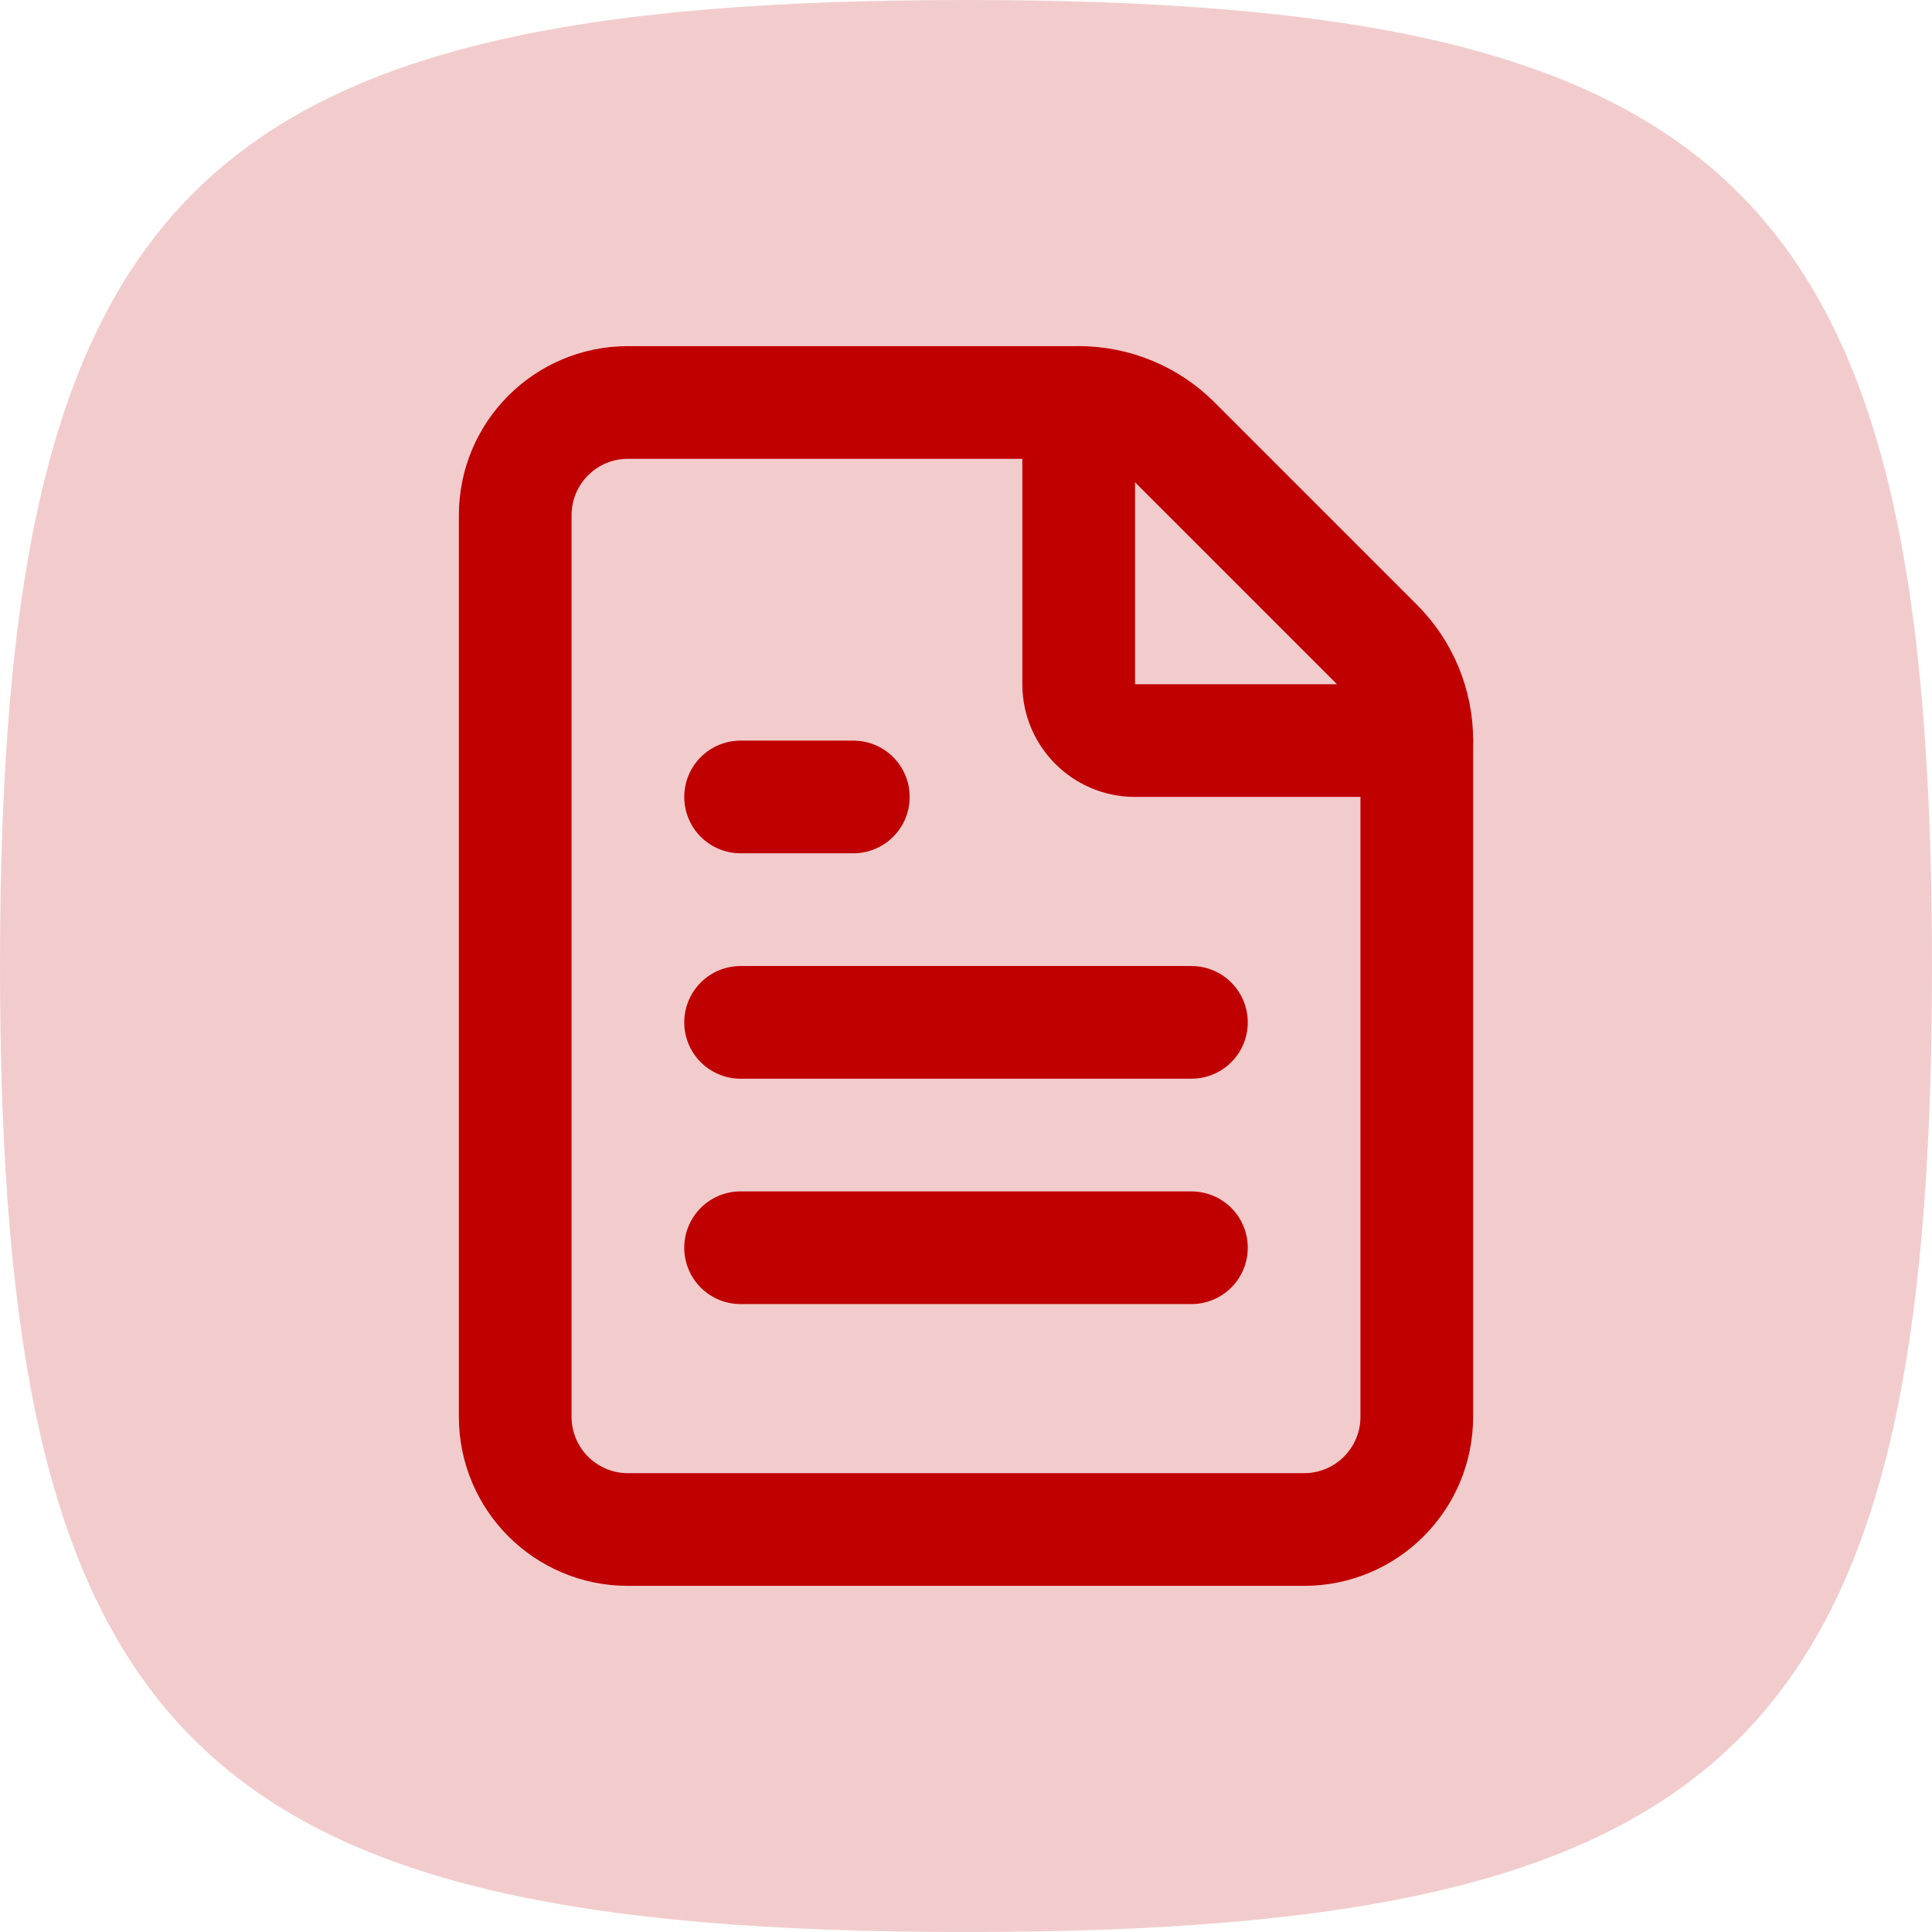
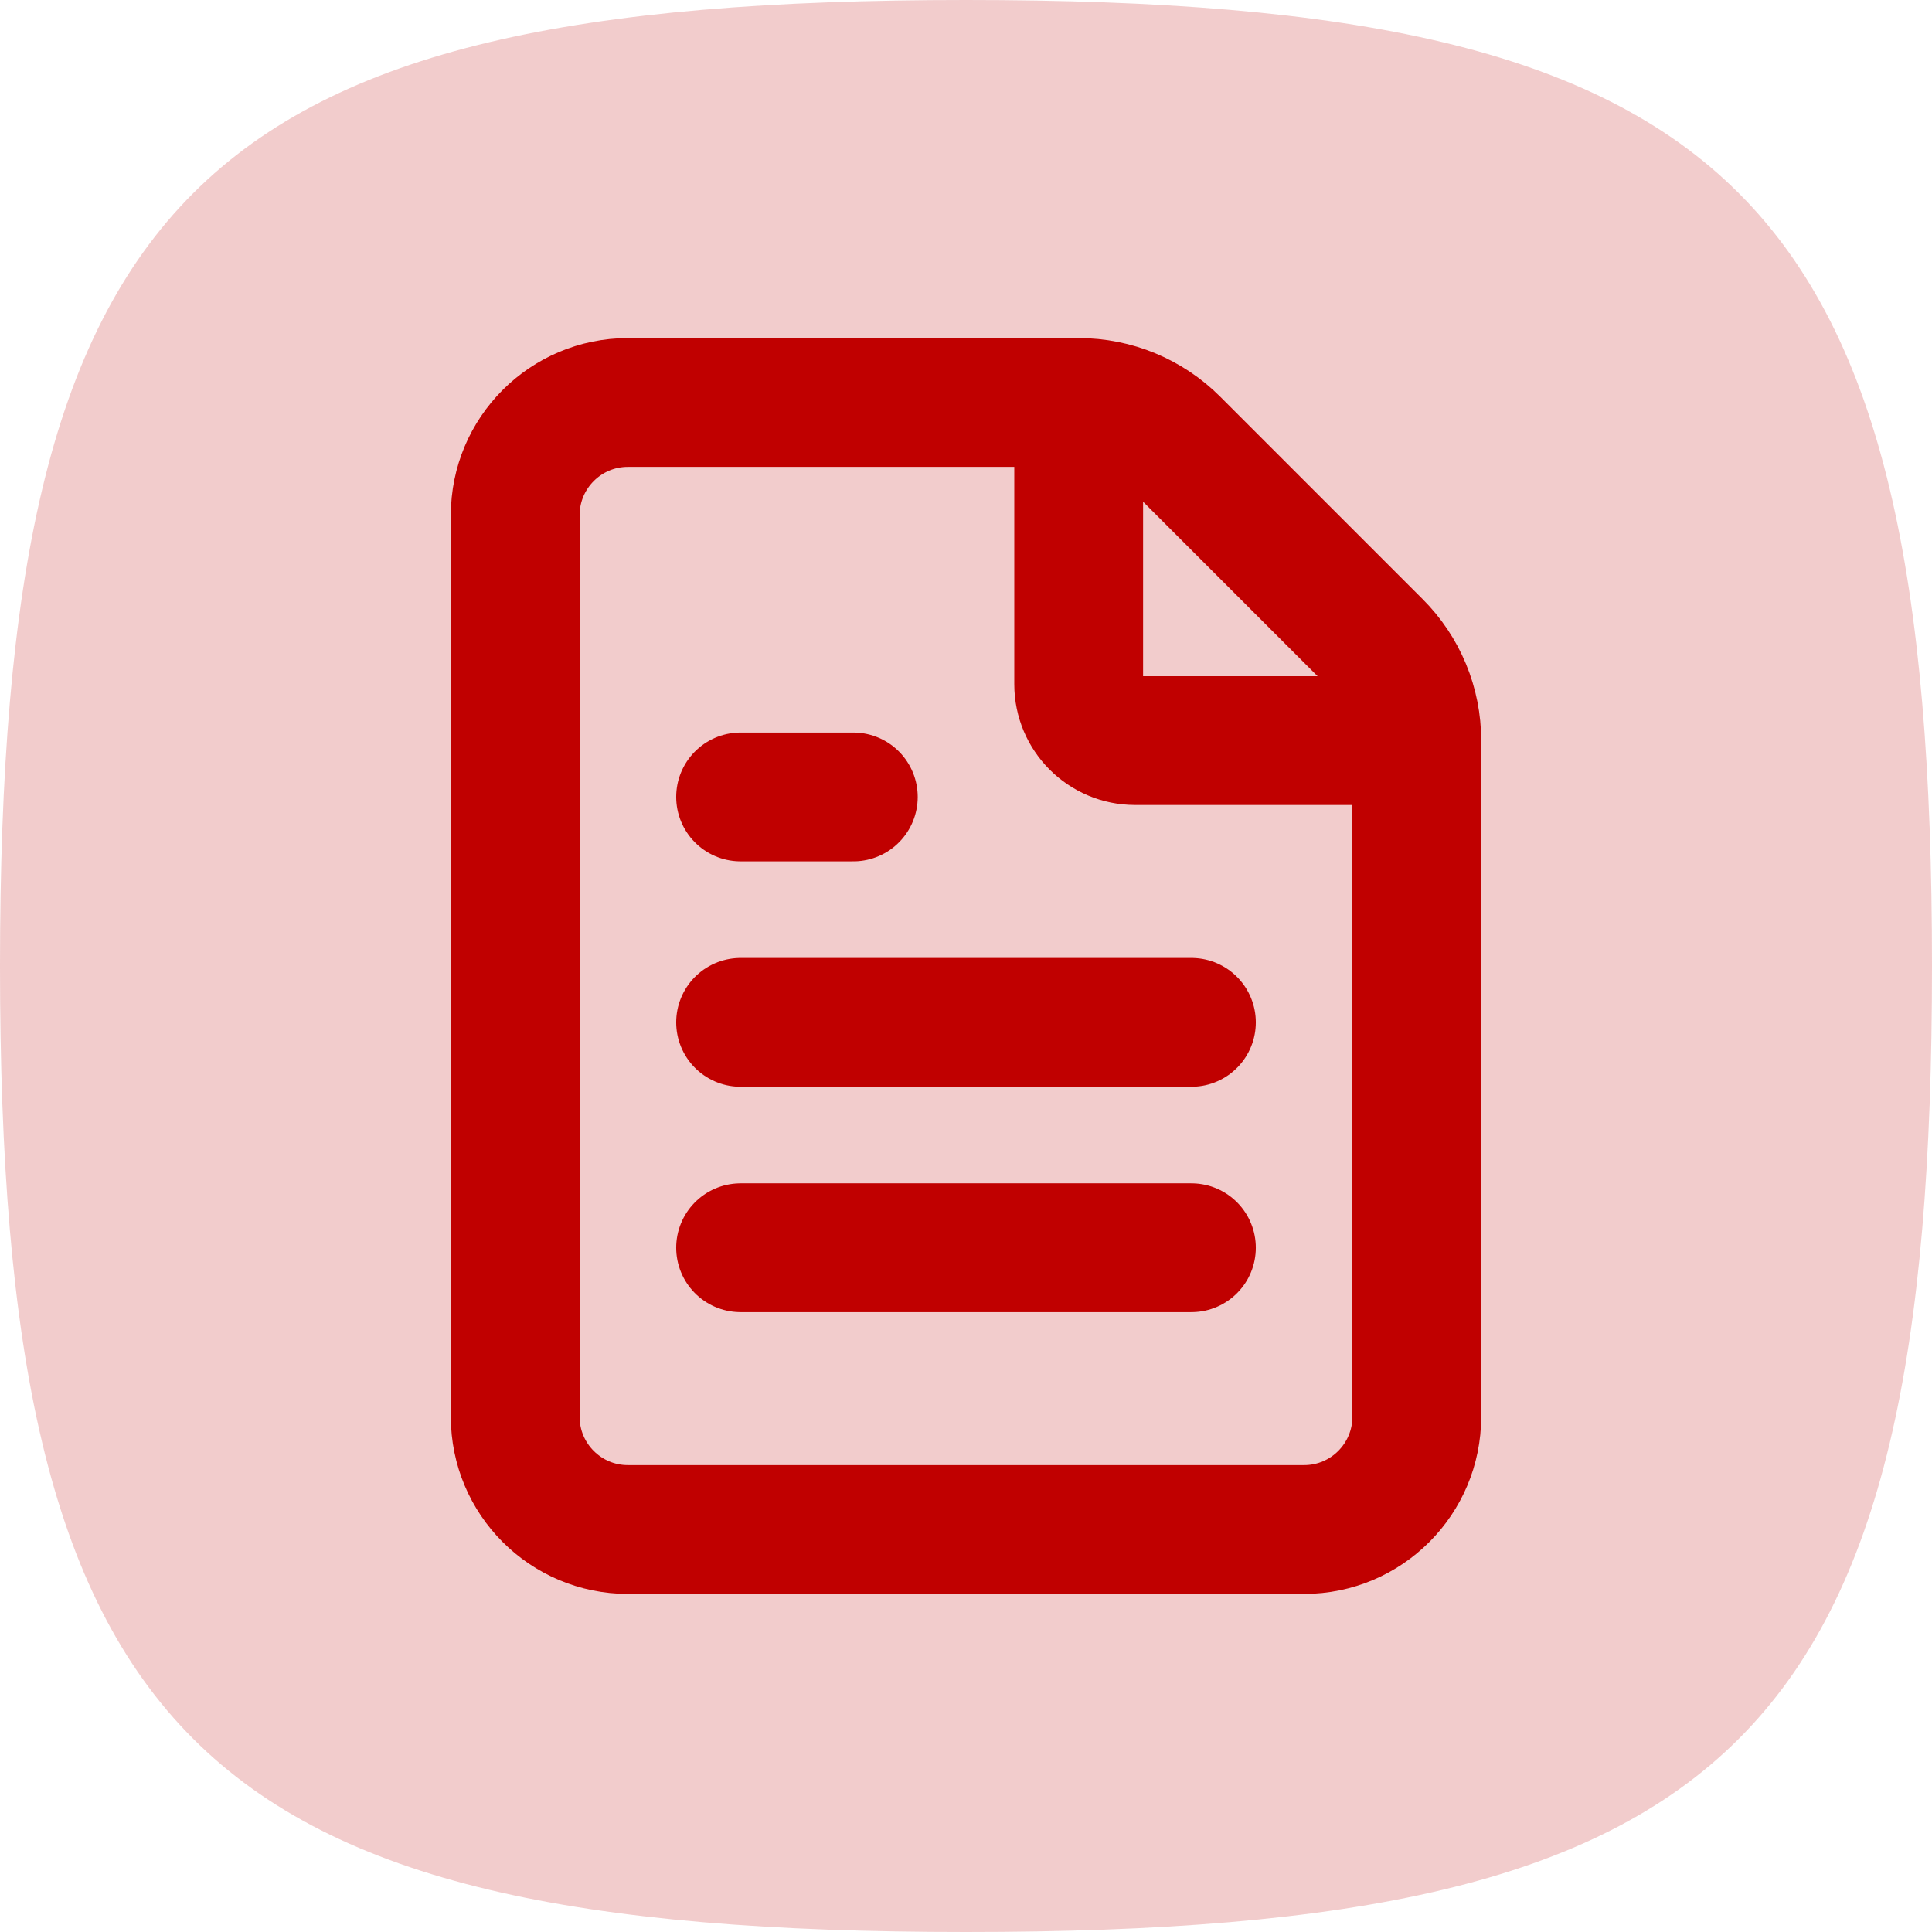
<svg xmlns="http://www.w3.org/2000/svg" width="520" height="520" xml:space="preserve" overflow="hidden">
  <defs>
    <clipPath id="clip0">
      <rect x="1888" y="1601" width="520" height="520" />
    </clipPath>
  </defs>
  <g clip-path="url(#clip0)" transform="translate(-1888 -1601)">
    <path d="M1888 1861C1888 1653 1940 1601 2148 1601 2356 1601 2408 1653 2408 1861 2408 2069 2356 2121 2148 2121 1940 2121 1888 2069 1888 1861" fill="#C00000" fill-rule="evenodd" fill-opacity="0.2" />
    <g>
      <g>
        <g>
-           <path d="M2057 2012.67C2040.25 2012.67 2026.67 1999.09 2026.67 1982.33L2026.67 1739.67C2026.67 1722.91 2040.25 1709.33 2057 1709.33L2178.33 1709.33C2188.03 1709.32 2197.33 1713.17 2204.18 1720.04L2258.6 1774.46C2265.48 1781.31 2269.35 1790.62 2269.33 1800.33L2269.33 1982.33C2269.33 1999.09 2255.75 2012.67 2239 2012.67Z" stroke="#C00000" stroke-width="30.333" stroke-linecap="round" stroke-linejoin="round" fill="none" />
-           <path d="M2178.33 1709.33 2178.33 1785.17C2178.33 1793.54 2185.12 1800.33 2193.5 1800.33L2269.33 1800.33" stroke="#C00000" stroke-width="30.333" stroke-linecap="round" stroke-linejoin="round" fill="none" />
-           <path d="M2117.67 1815.5 2087.33 1815.5" stroke="#C00000" stroke-width="30.333" stroke-linecap="round" stroke-linejoin="round" fill="none" />
-           <path d="M2208.67 1876.17 2087.33 1876.17" stroke="#C00000" stroke-width="30.333" stroke-linecap="round" stroke-linejoin="round" fill="none" />
-           <path d="M2208.67 1936.83 2087.33 1936.83" stroke="#C00000" stroke-width="30.333" stroke-linecap="round" stroke-linejoin="round" fill="none" />
+           <path d="M2057 2012.67C2040.25 2012.67 2026.67 1999.09 2026.67 1982.33L2026.67 1739.67C2026.67 1722.91 2040.25 1709.33 2057 1709.33L2178.33 1709.33C2188.03 1709.32 2197.33 1713.17 2204.18 1720.04L2258.6 1774.46C2265.48 1781.31 2269.35 1790.62 2269.33 1800.33L2269.33 1982.33C2269.33 1999.09 2255.75 2012.67 2239 2012.67Z" stroke="#C00000" stroke-width="34.667" stroke-linecap="round" stroke-linejoin="round" fill="none" />
+           <path d="M2178.33 1709.33 2178.33 1785.17C2178.33 1793.54 2185.12 1800.33 2193.5 1800.33L2269.33 1800.33" stroke="#C00000" stroke-width="34.667" stroke-linecap="round" stroke-linejoin="round" fill="none" />
+           <path d="M2117.67 1815.5 2087.33 1815.5" stroke="#C00000" stroke-width="34.667" stroke-linecap="round" stroke-linejoin="round" fill="none" />
+           <path d="M2208.67 1876.17 2087.33 1876.17" stroke="#C00000" stroke-width="34.667" stroke-linecap="round" stroke-linejoin="round" fill="none" />
+           <path d="M2208.67 1936.83 2087.33 1936.83" stroke="#C00000" stroke-width="34.667" stroke-linecap="round" stroke-linejoin="round" fill="none" />
        </g>
      </g>
    </g>
  </g>
</svg>
